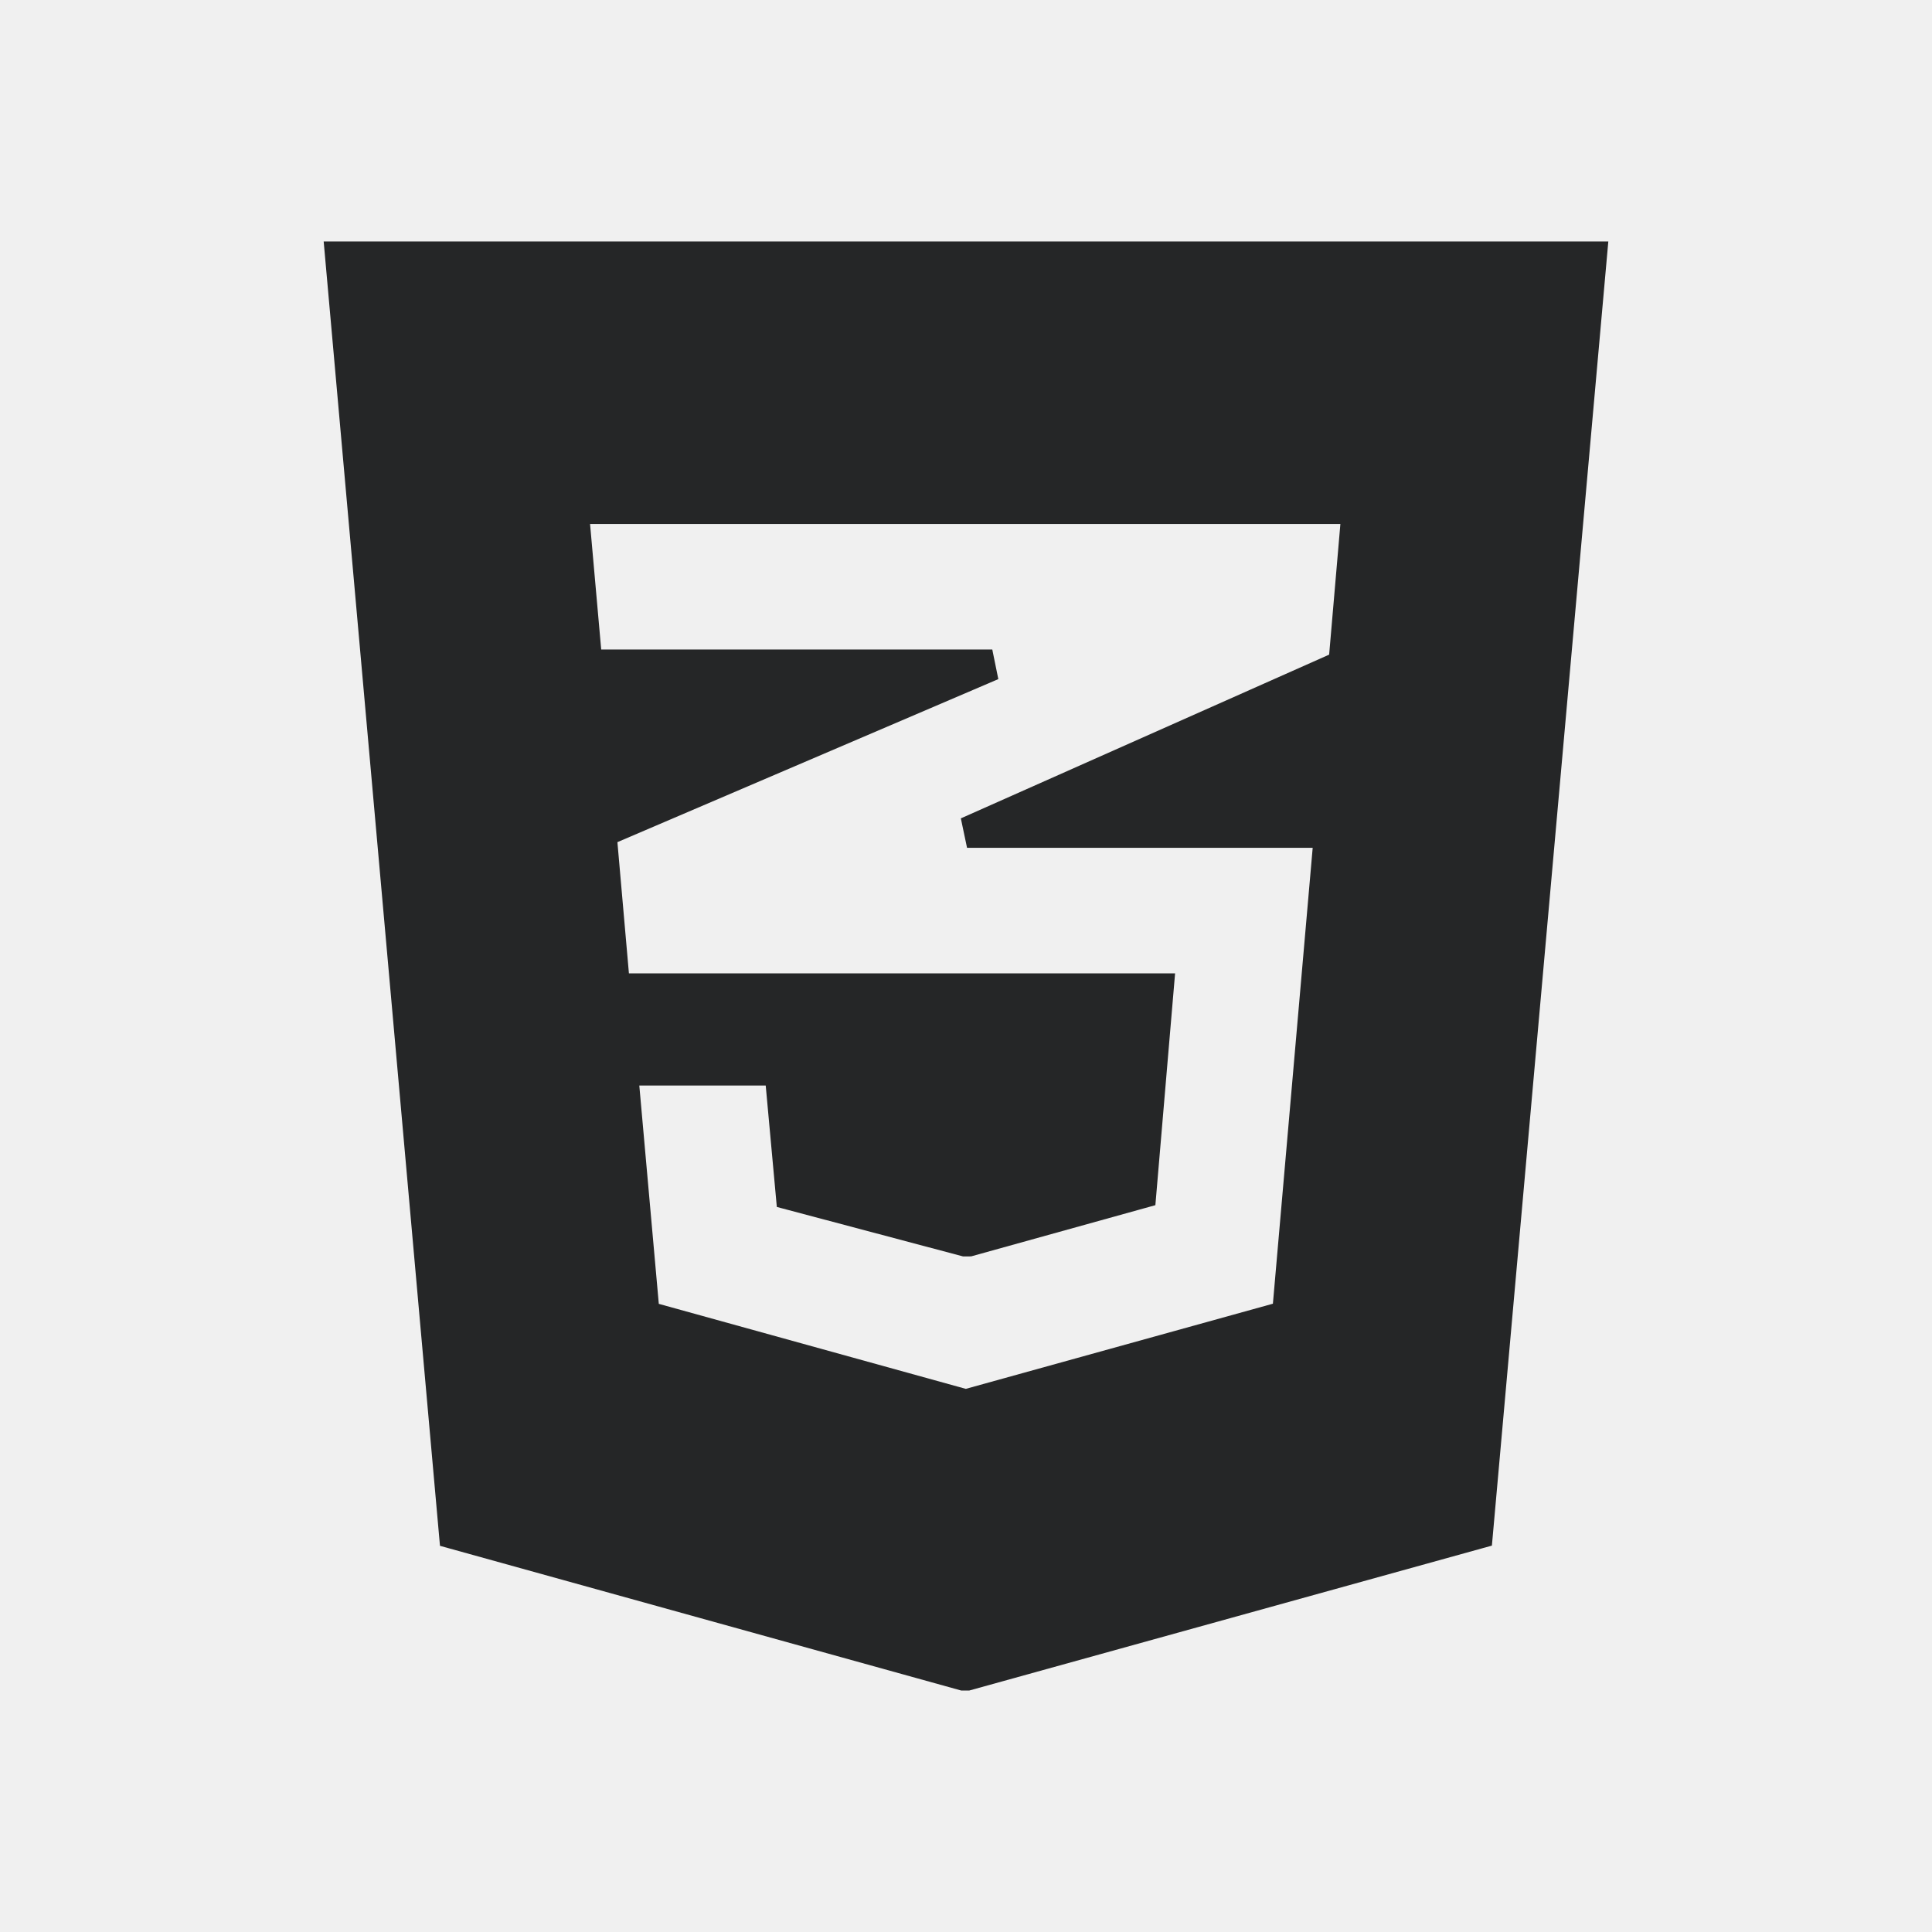
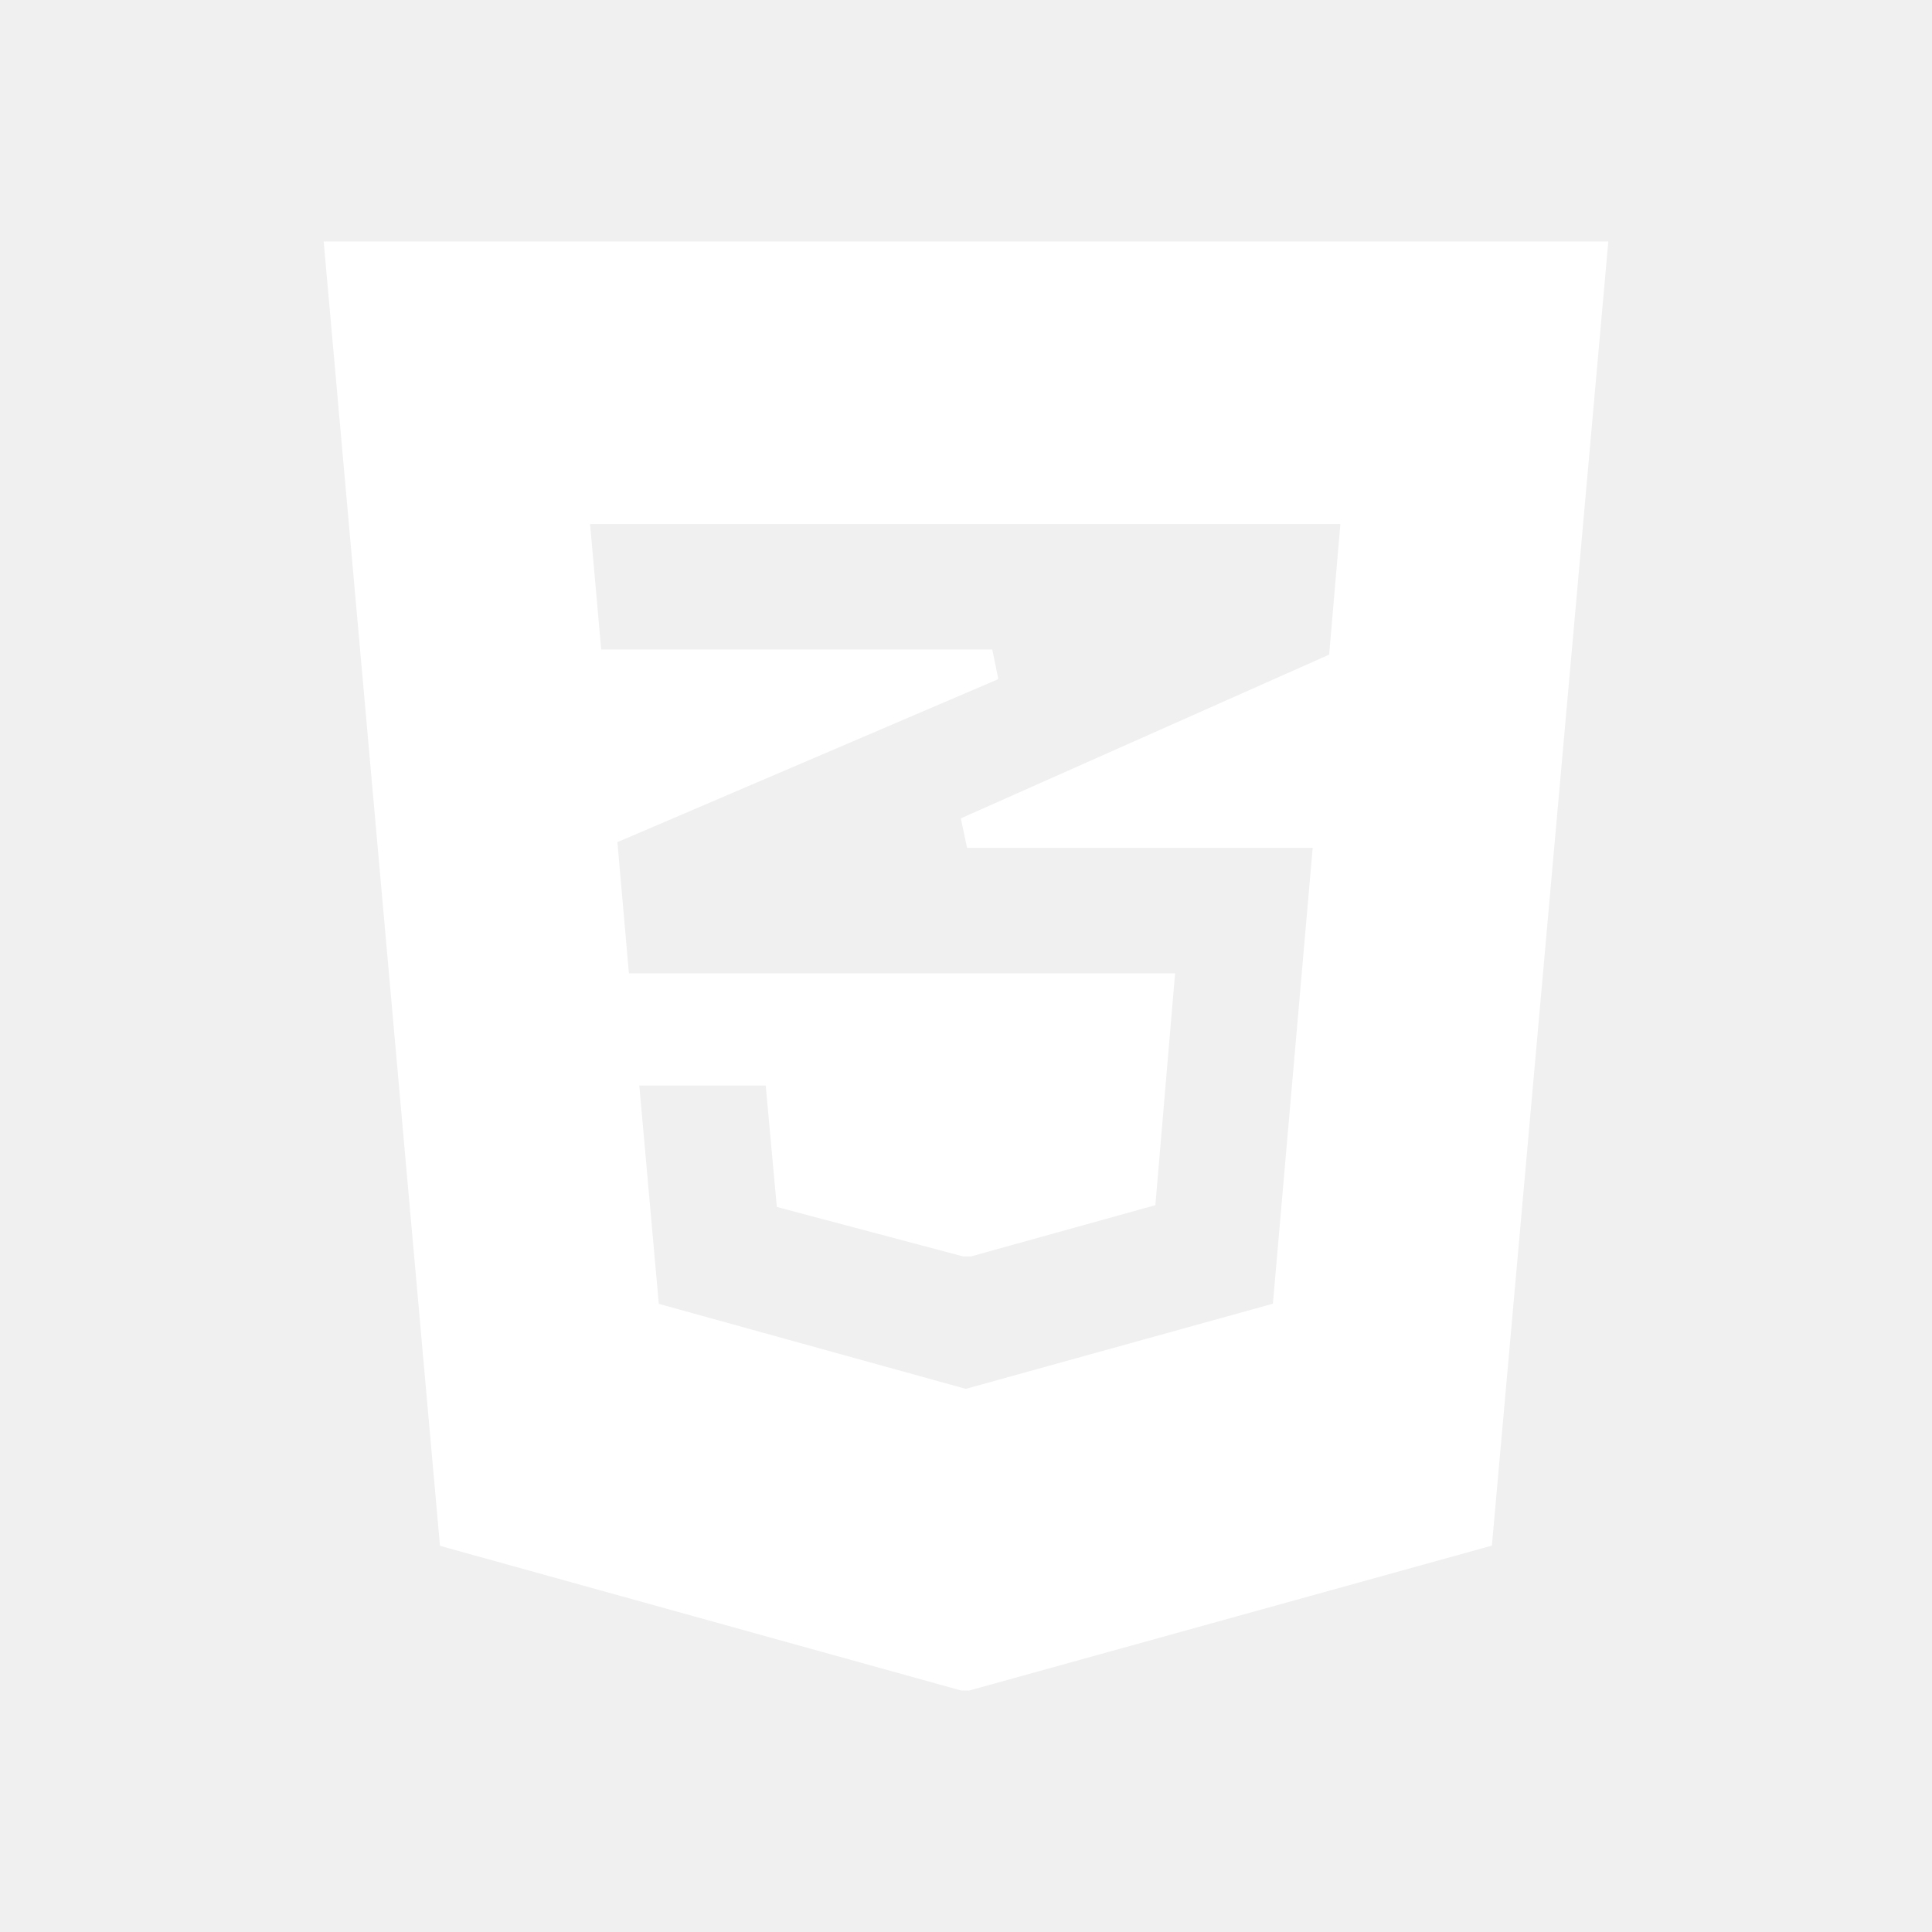
<svg xmlns="http://www.w3.org/2000/svg" height="2048px" style="shape-rendering:geometricPrecision; text-rendering:geometricPrecision; image-rendering:optimizeQuality; fill-rule:evenodd; clip-rule:evenodd" viewBox="0 0 2048 2048" width="2048px" xml:space="preserve">
  <defs>
    <style type="text/css">
   
    .fil1 {fill:none}
-     .fil0 {fill:#252627}
+     .fil0 {fill:#fff}
   
  </style>
  </defs>
  <g id="Layer_x0020_1">
    <path class="fil0" d="M1582.48 1627.13l120.816 -1353.38 1.585 -17.752 -17.804 0 -1326.16 0 -17.802 0 1.581 17.752 120.689 1353.6 1.006 11.285 10.872 3.018 541.588 150.346 8.685 0 543.064 -150.568 10.87 -3.014 1.009 -11.289zm-557.369 -1071.68l395.75 0 -11.913 138.491 -390.414 173.558 6.576 31.226 366.391 0 -42.175 483.261 -325.538 90.259 -325.432 -90.106 -20.667 -231.443 134 0 10.737 117.345 1.042 11.374 11.027 2.929 186.463 49.539 8.493 -0.064 184.316 -51.231 10.978 -3.053 0.964 -11.315 18.428 -216.732 1.504 -17.688 -17.787 0 -202.743 0 -358.429 0 -12.198 -139.091 377.014 -161.362 26.761 -11.469 -6.386 -31.354 -26.761 0 -387.811 0 -11.81 -133.074 397.936 0 1.684 0z" />
  </g>
  <rect class="fil1" height="2300" width="2300" />
</svg>
